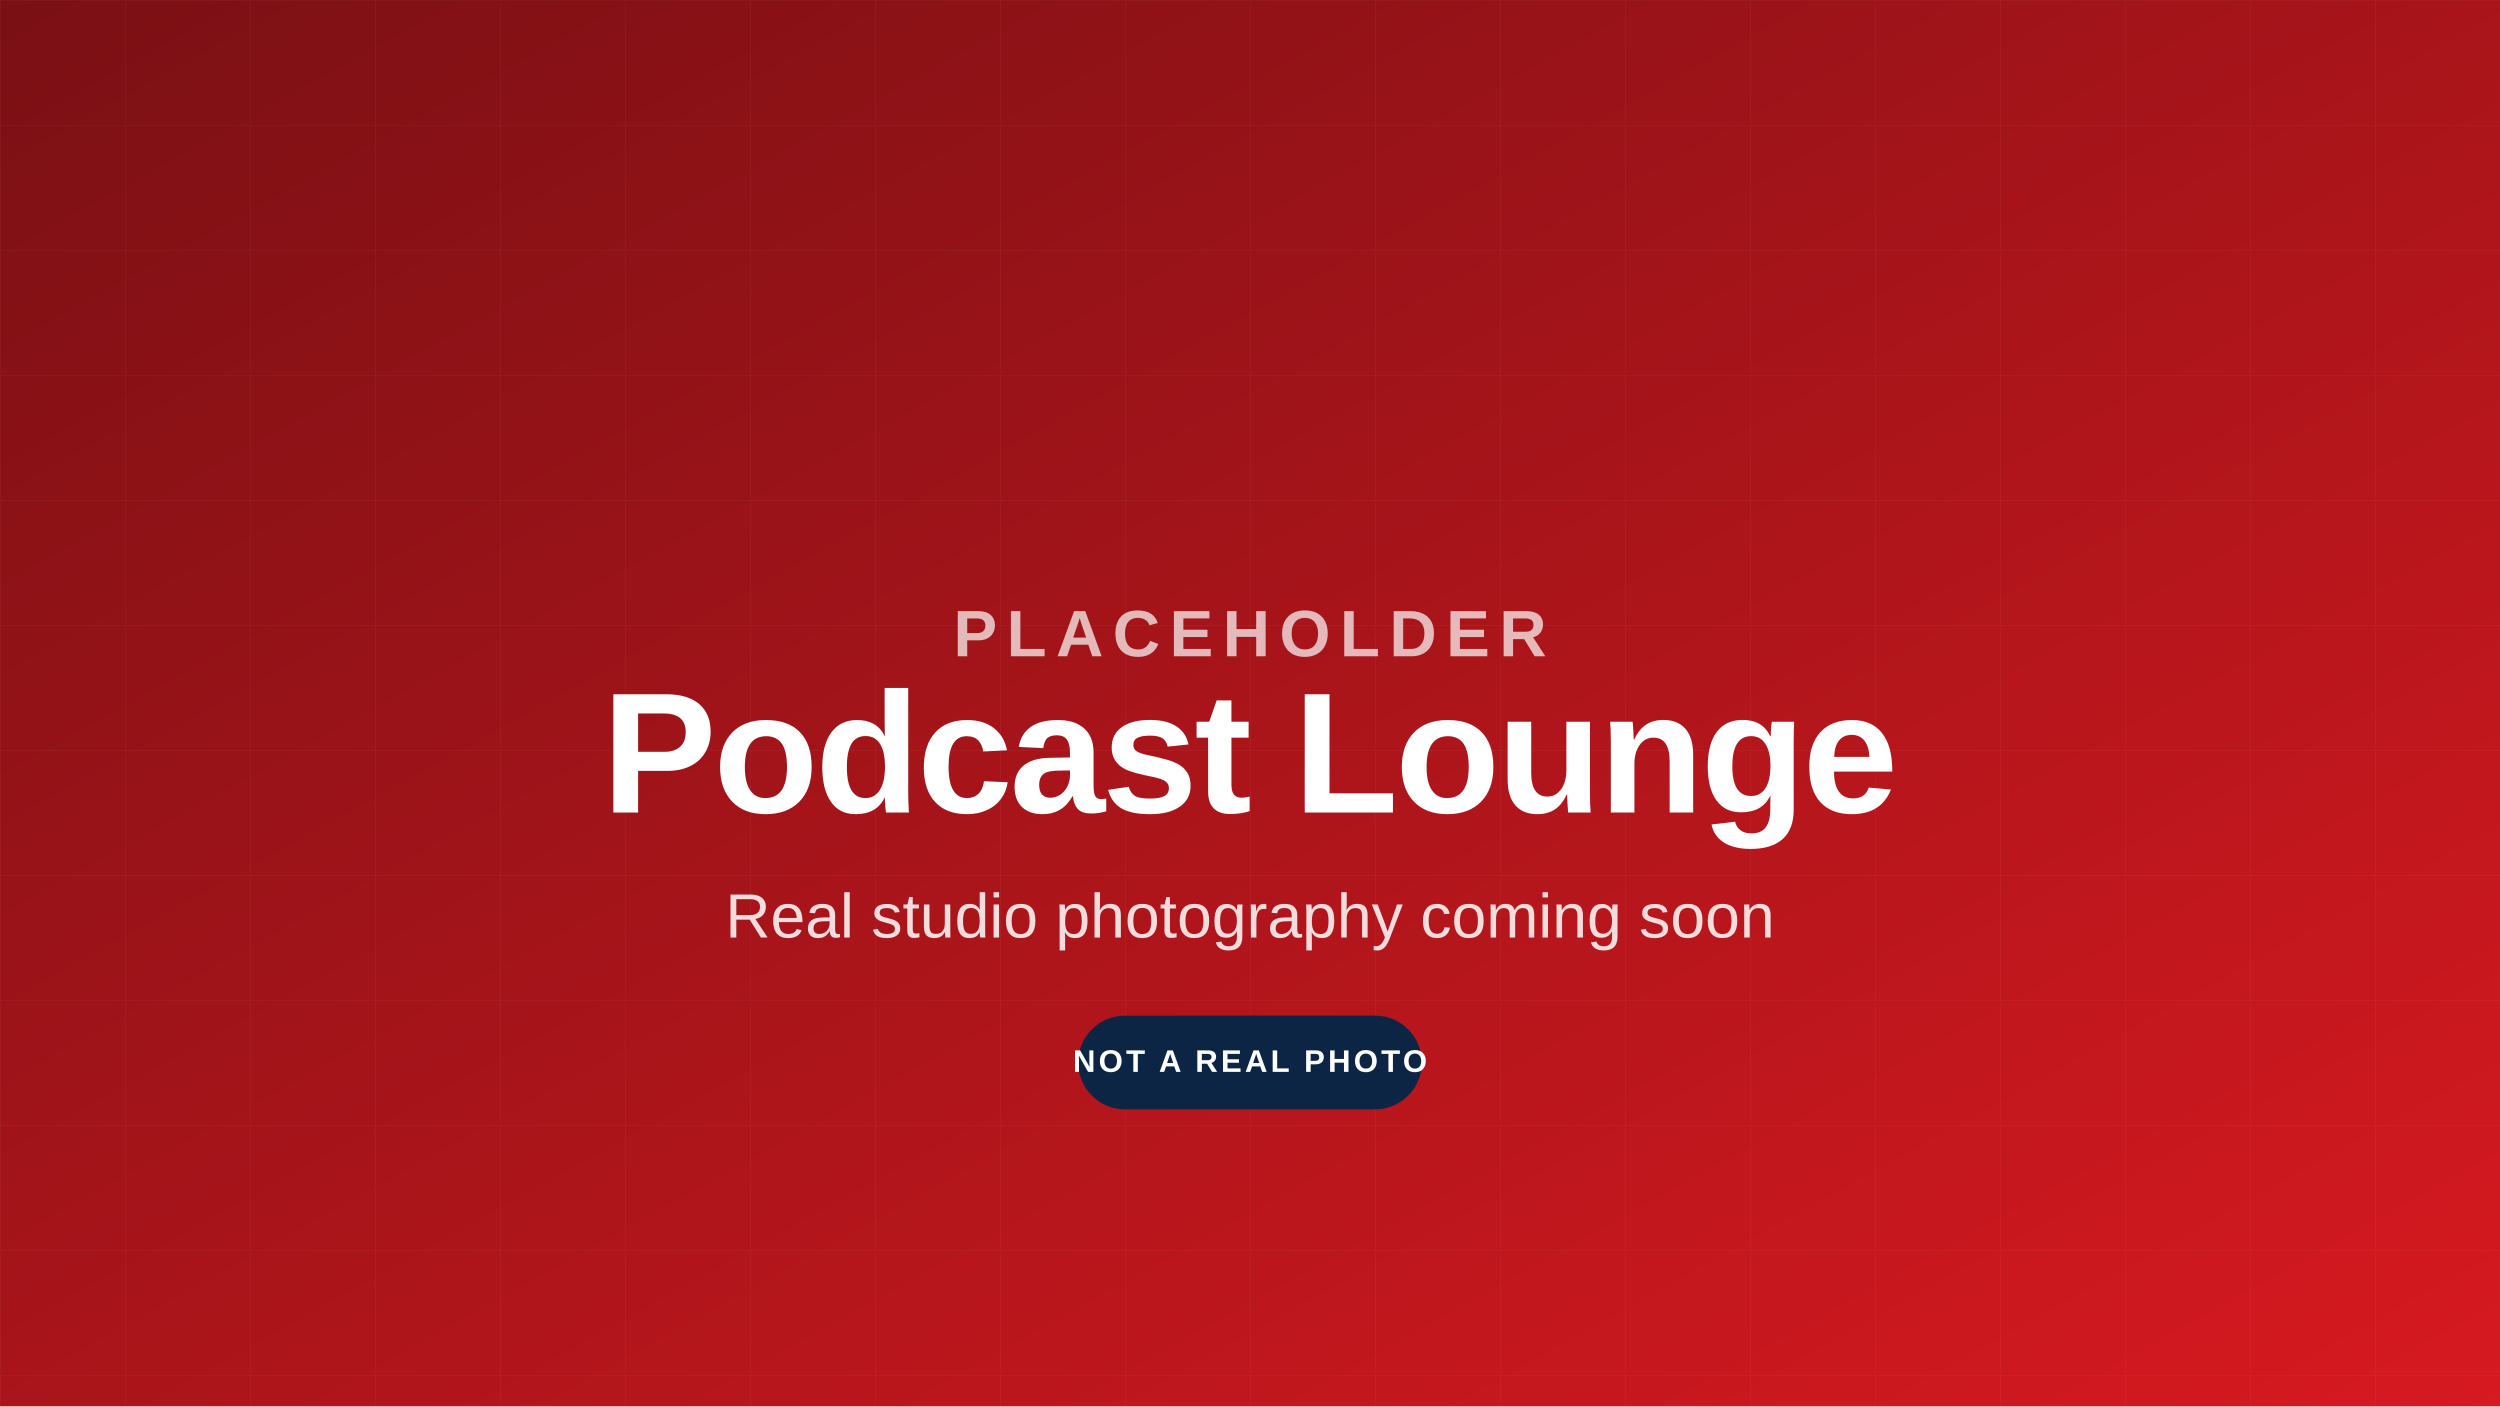
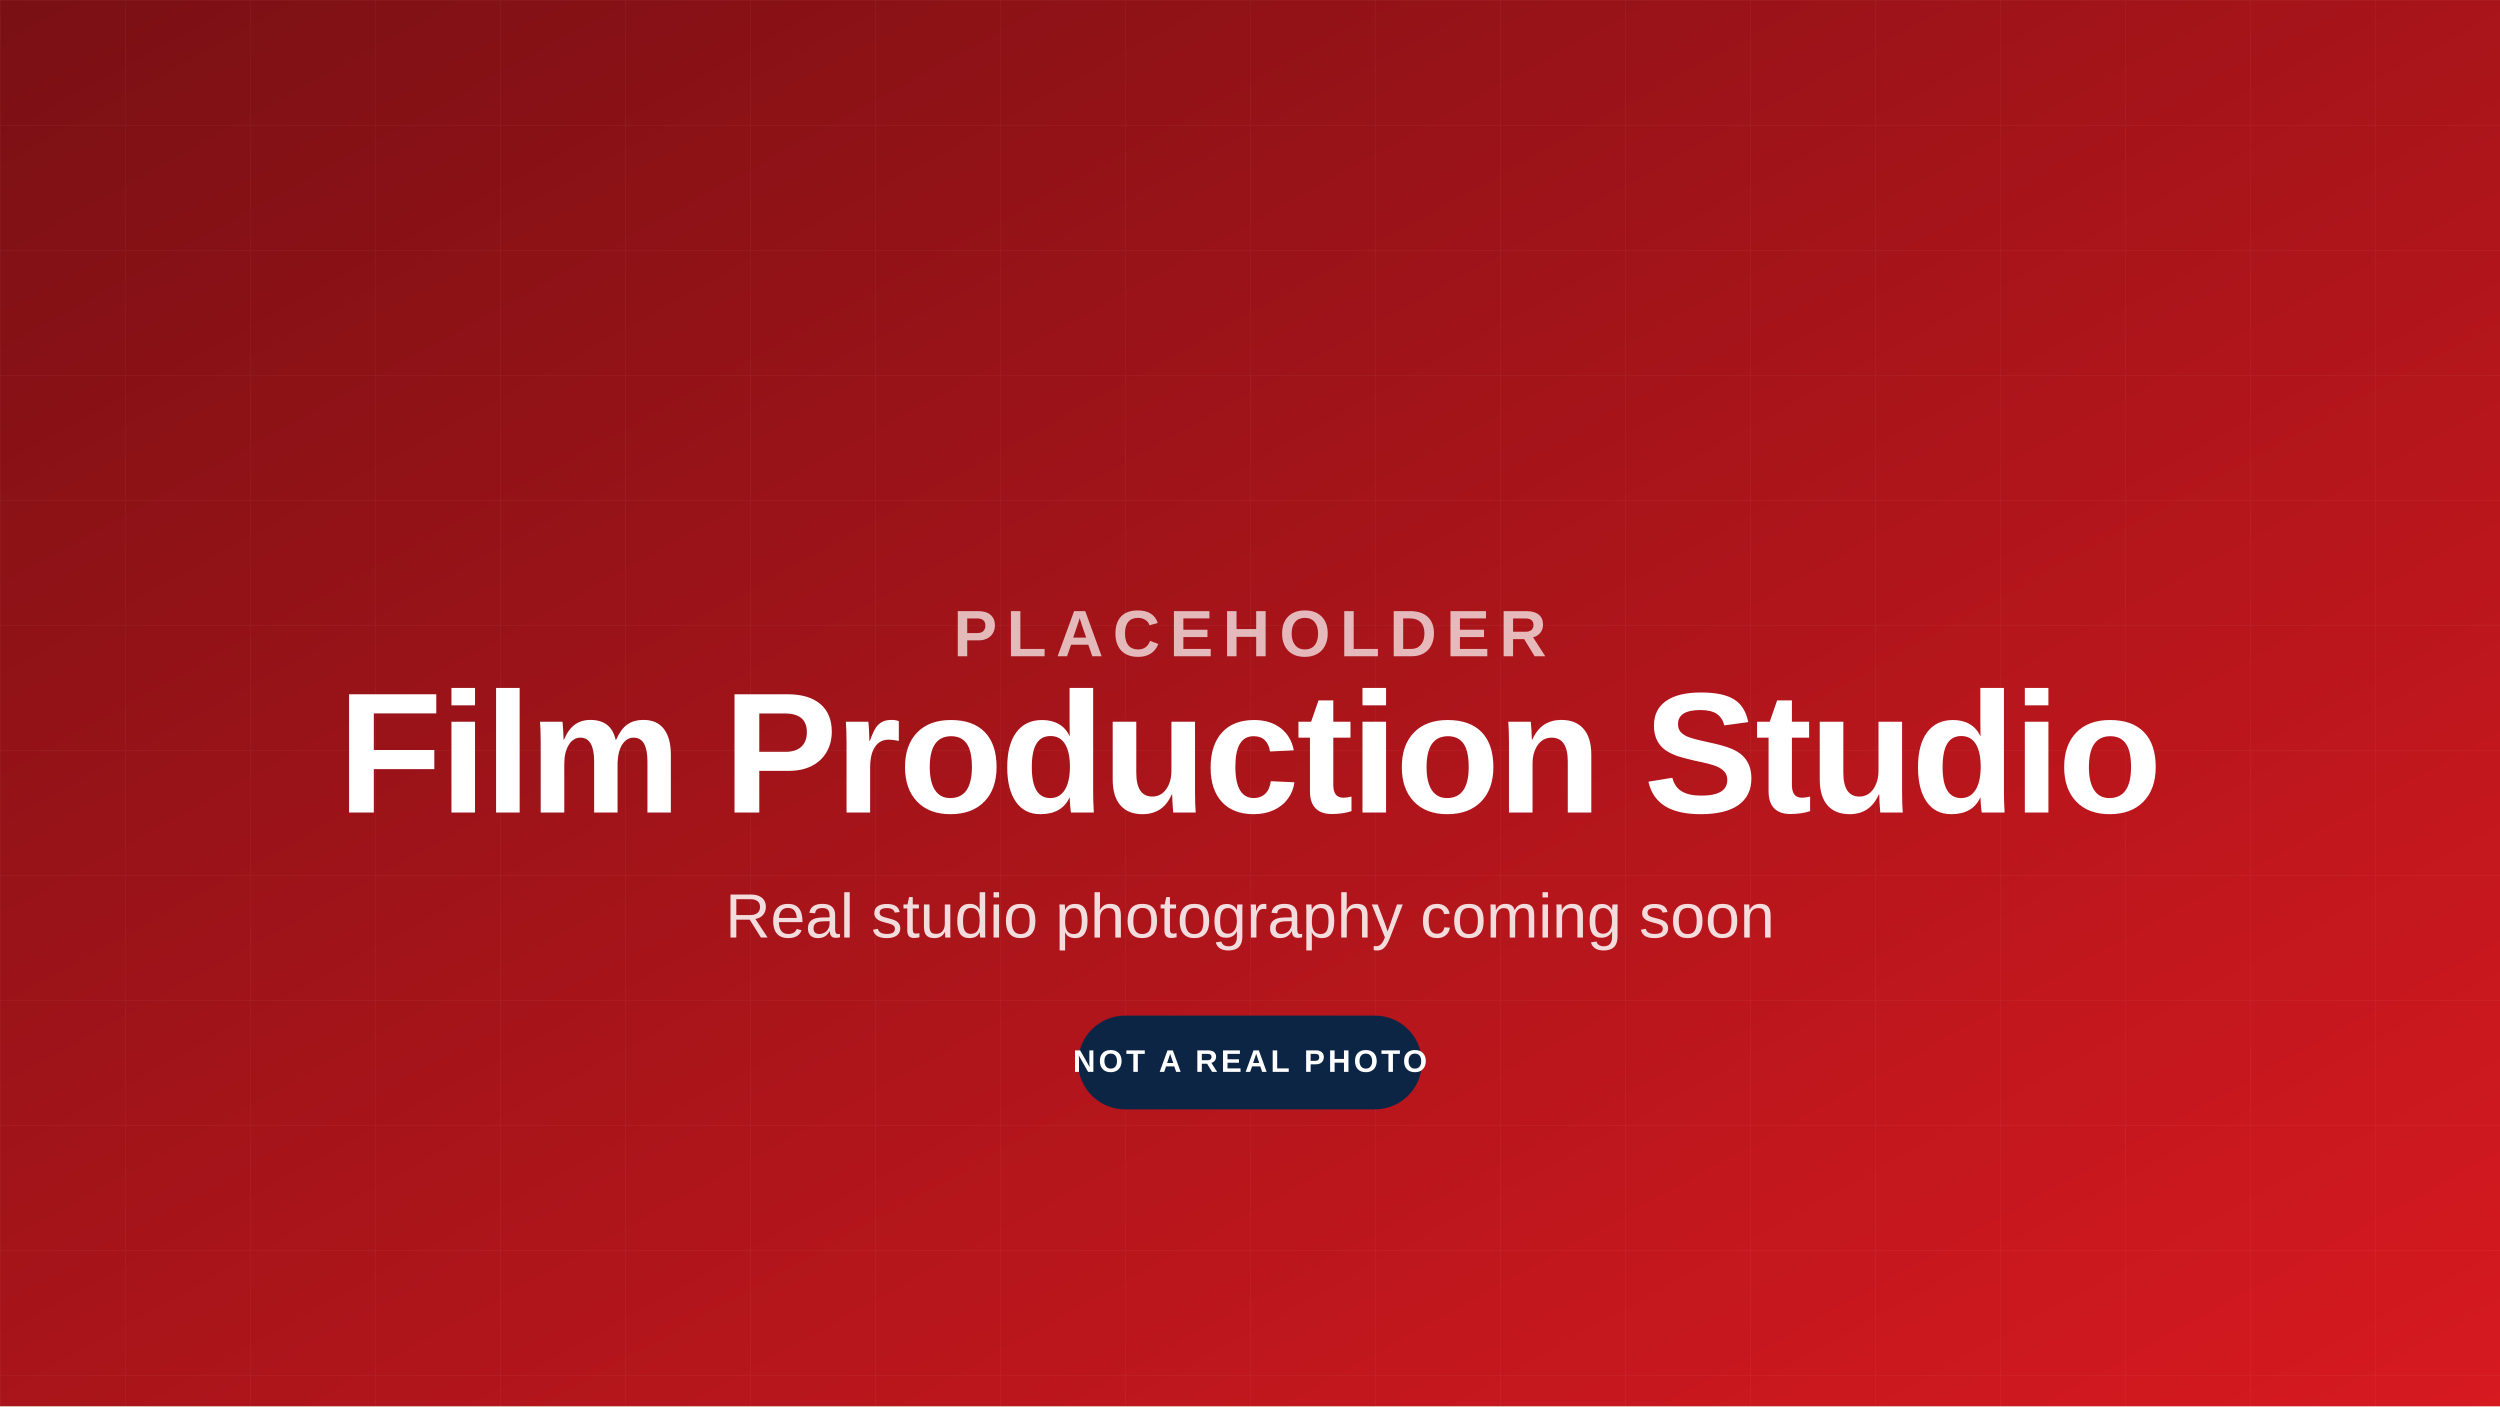
- <svg xmlns="http://www.w3.org/2000/svg" viewBox="0 0 1600 900" preserveAspectRatio="xMidYMid slice" role="img" aria-label="Placeholder — podcast lounge photo coming soon">
+ <svg xmlns="http://www.w3.org/2000/svg" viewBox="0 0 1600 900" preserveAspectRatio="xMidYMid slice" role="img" aria-label="Placeholder — film production studio photo coming soon">
  <defs>
    <pattern id="grid2" x="0" y="0" width="80" height="80" patternUnits="userSpaceOnUse">
      <path d="M 80 0 L 0 0 0 80" fill="none" stroke="rgba(255,255,255,0.05)" stroke-width="1" />
    </pattern>
    <linearGradient id="bg2" x1="0" y1="0" x2="1" y2="1">
      <stop offset="0%" stop-color="#7a1014" />
      <stop offset="100%" stop-color="#d71920" />
    </linearGradient>
  </defs>
  <rect width="1600" height="900" fill="url(#bg2)" />
  <rect width="1600" height="900" fill="url(#grid2)" />
  <g transform="translate(800,420)" text-anchor="middle" font-family="'Helvetica Neue', Arial, sans-serif" fill="#ffffff">
    <text font-size="42" font-weight="600" letter-spacing="6" opacity="0.7">PLACEHOLDER</text>
-     <text y="100" font-size="110" font-weight="800" letter-spacing="-2">Podcast Lounge</text>
+     <text y="100" font-size="110" font-weight="800" letter-spacing="-2">Film Production Studio</text>
    <text y="180" font-size="40" font-weight="400" opacity="0.85">Real studio photography coming soon</text>
    <g transform="translate(0,260)">
      <rect x="-110" y="-30" width="220" height="60" rx="30" fill="#0d2545" />
      <text y="6" font-size="20" font-weight="700" letter-spacing="2">NOT A REAL PHOTO</text>
    </g>
  </g>
</svg>
